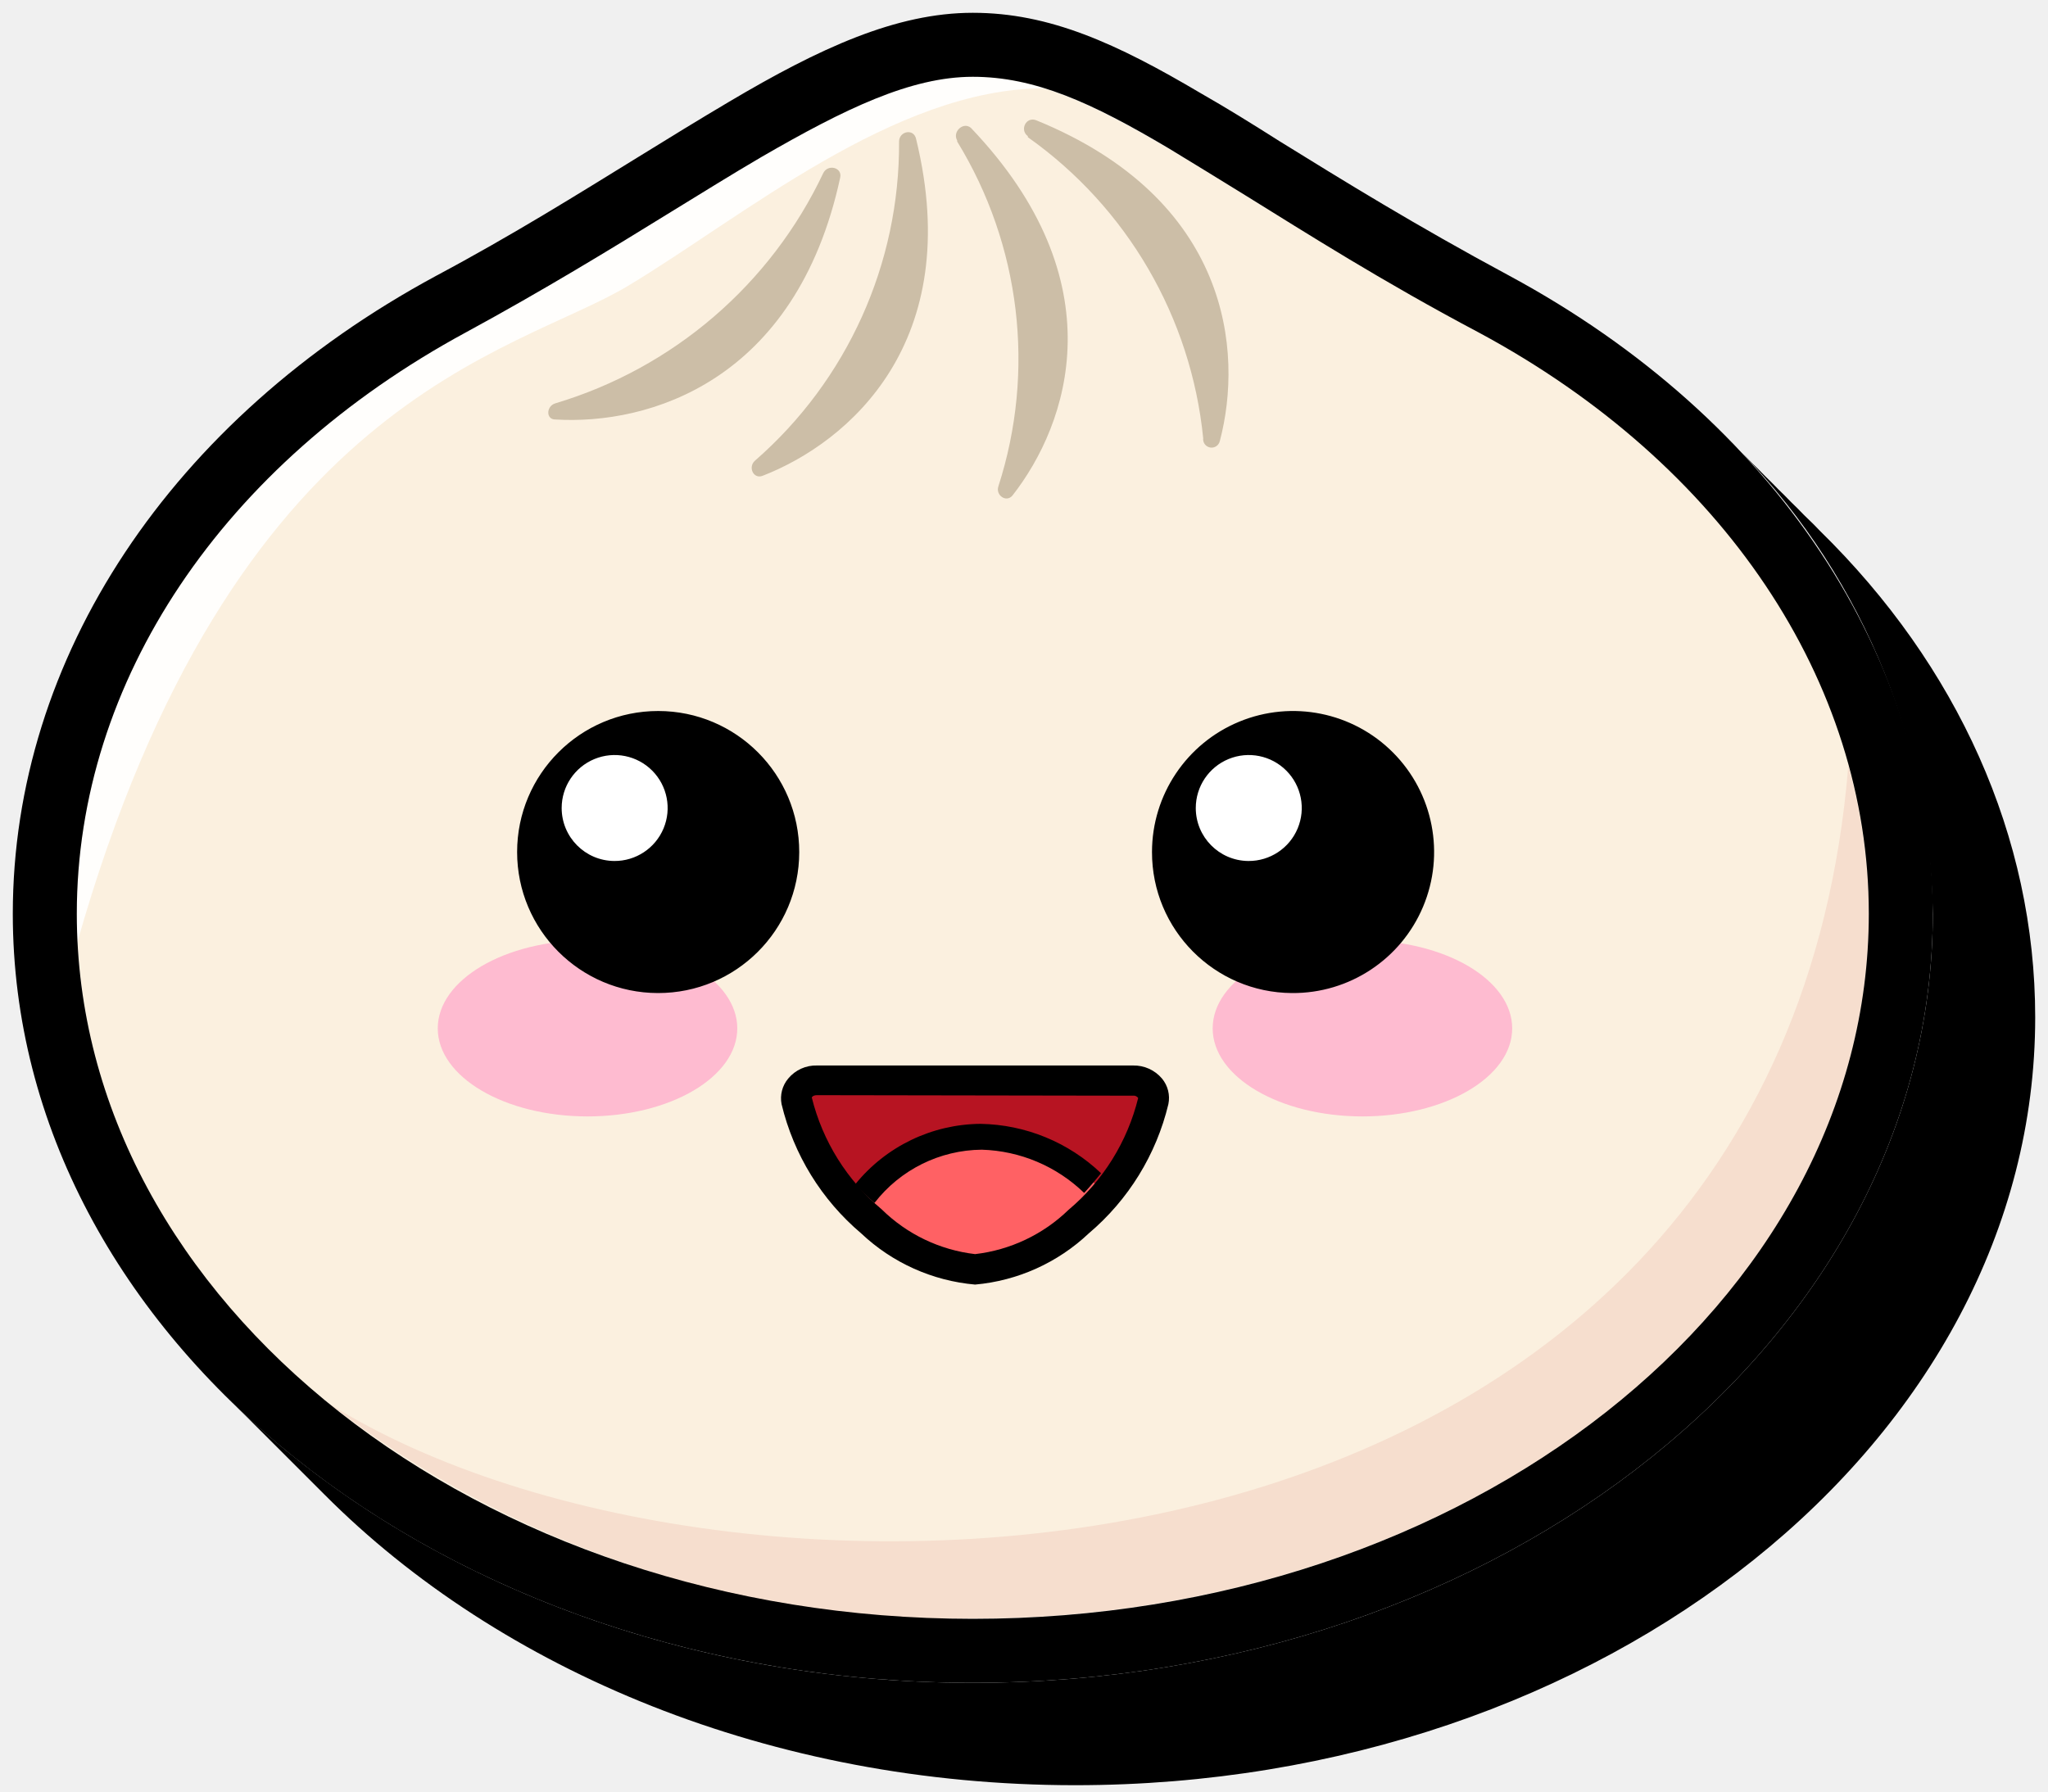
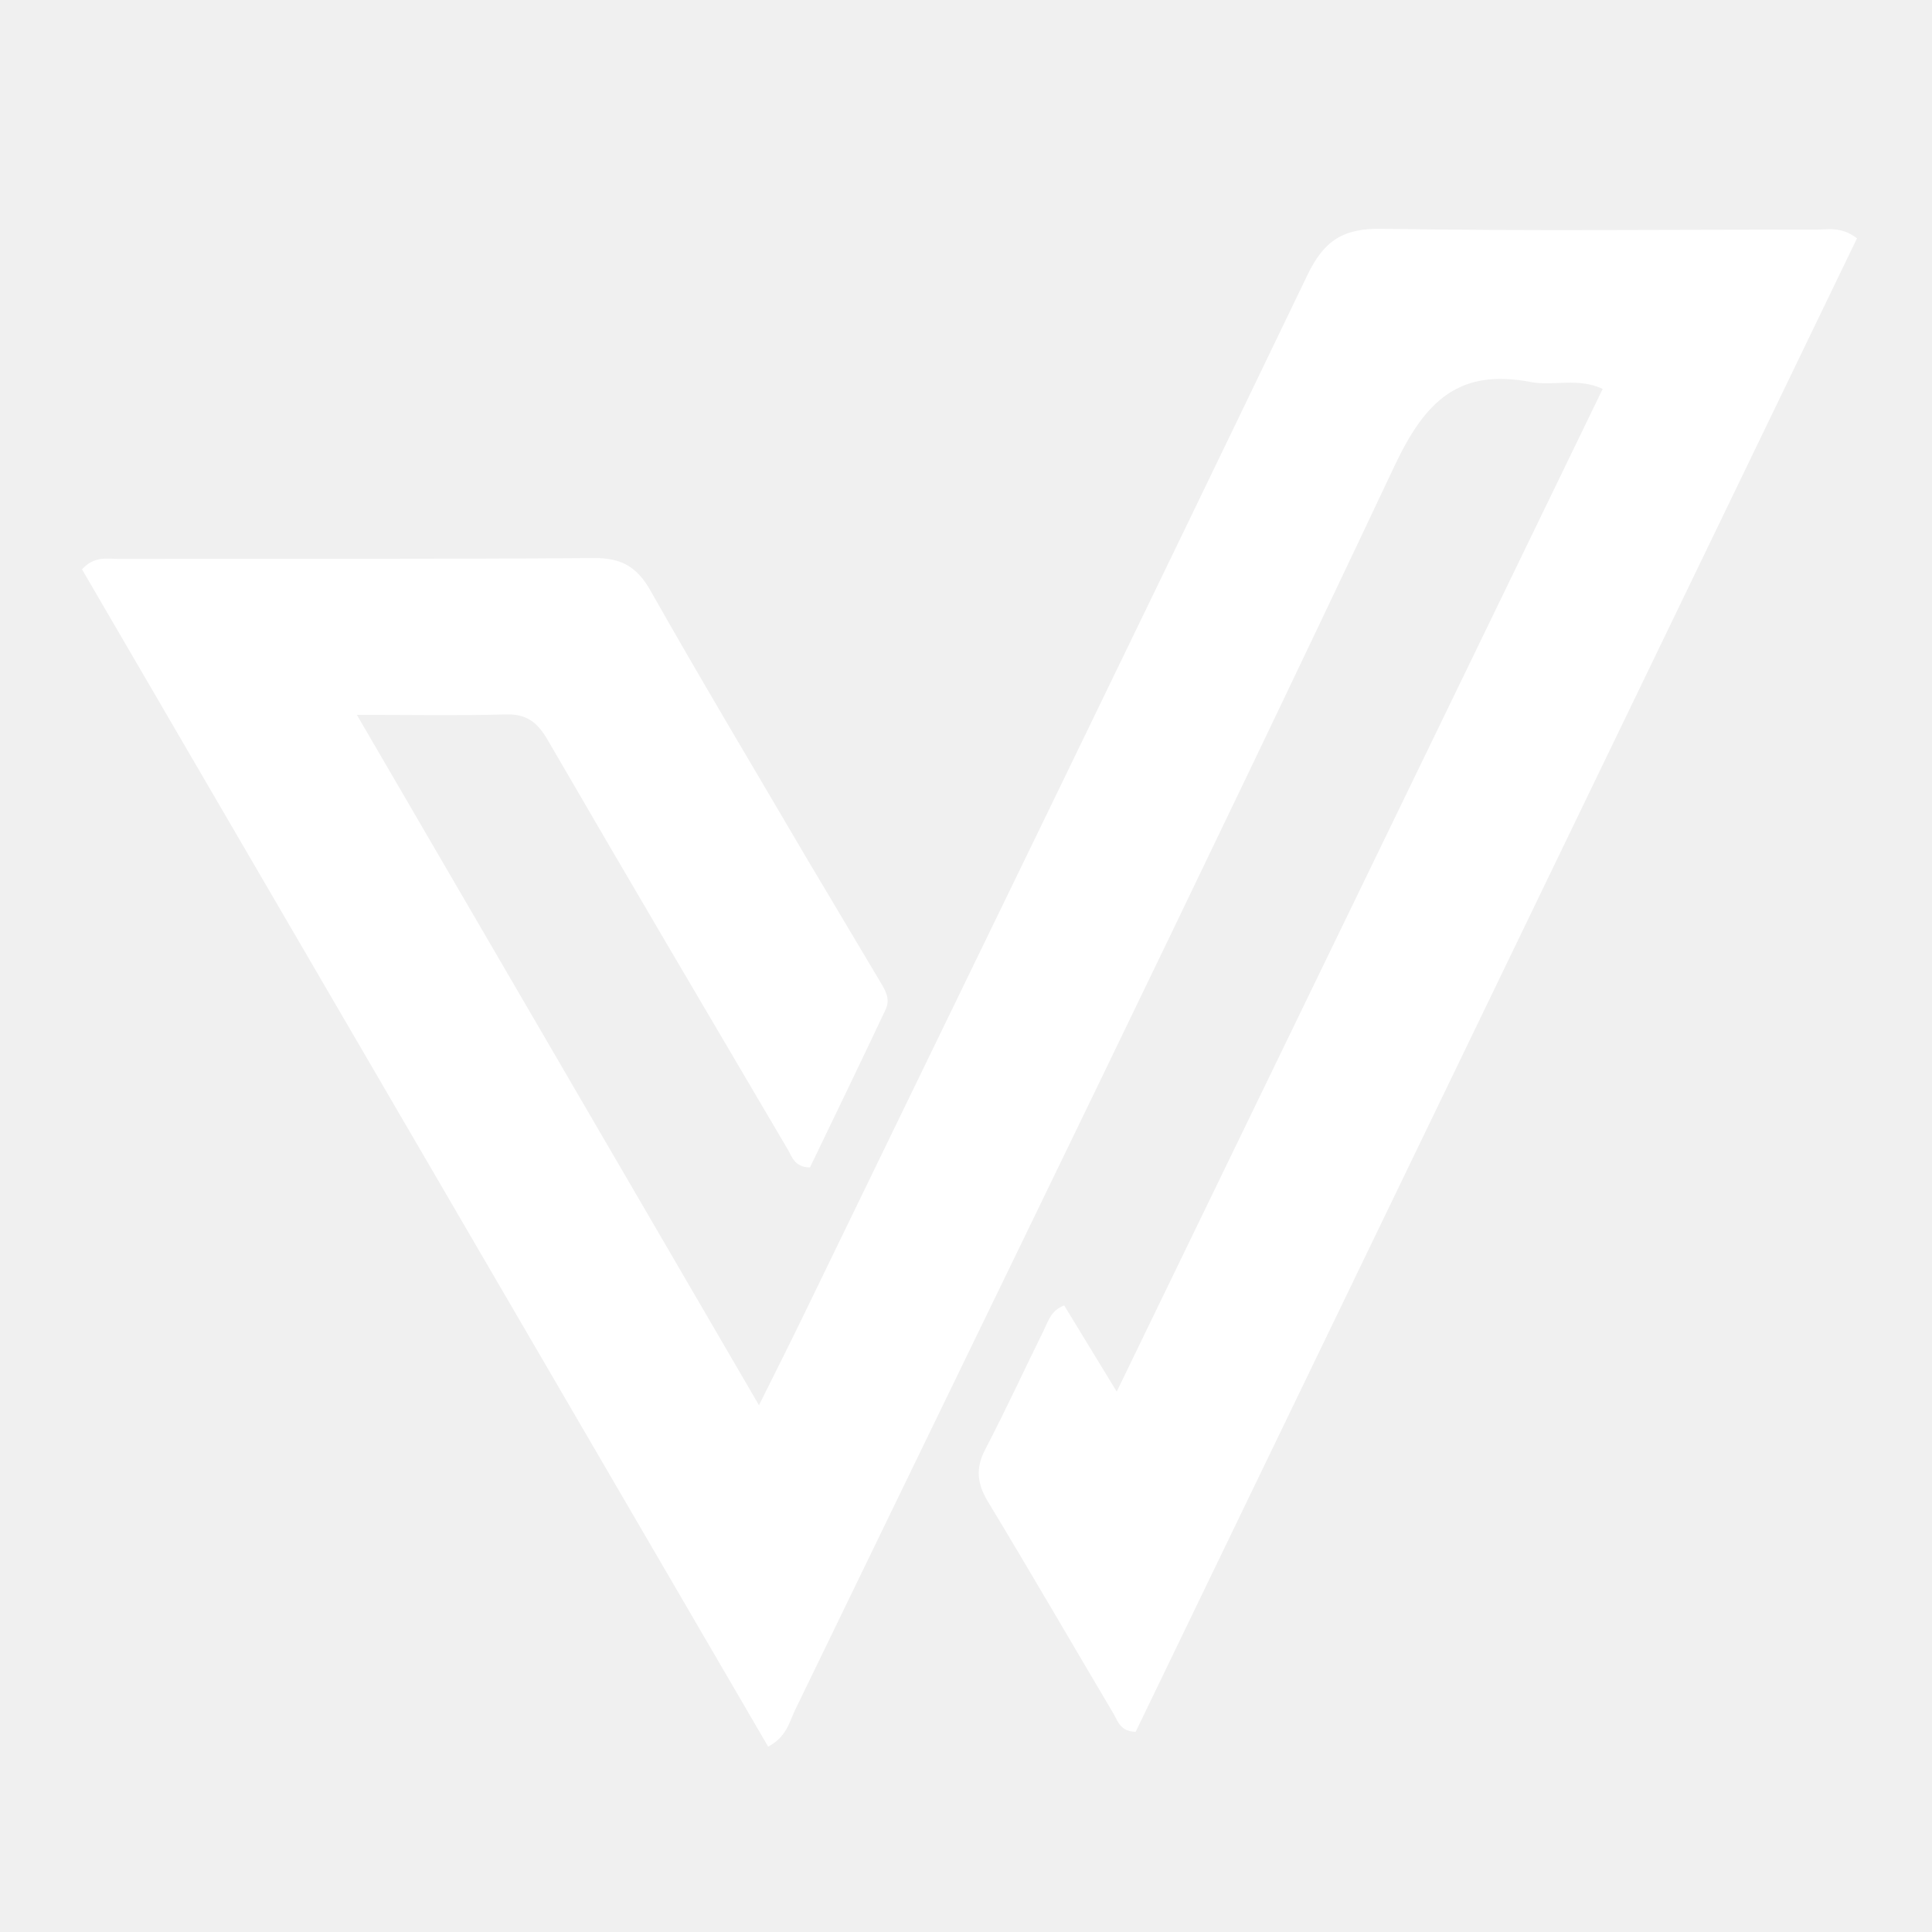
- <svg xmlns="http://www.w3.org/2000/svg" id="Bun" viewBox="0 0 80 70">
-   <path id="Shadow" d="M71.09,20.74c-.16-.17-.33-.34-.5-.5s-.33-.34-.5-.5-.33-.34-.5-.5-.33-.34-.5-.5-.33-.34-.5-.5-.33-.34-.5-.5-.33-.34-.5-.5A26.46,26.46,0,0,1,75.5,35.7c0,16.57-16.82,30.05-37.5,30.05-11.58,0-21.94-4.23-28.83-10.86l.5.5.5.5.5.5.5.5.5.5.5.5.5.5C19.55,65.3,30.14,69.75,42,69.75c20.68,0,37.5-13.48,37.5-30C79.5,32.69,76.46,26,71.09,20.74Z" />
-   <g id="Body">
-     <path id="Background" d="M73,35.7c0,15.21-15.67,27.54-35,27.54S3,50.91,3,35.7C3,26.27,9,17.94,18.22,13S33.18,3,38,3s8.94,4.13,19.78,10C67,17.94,73,26.27,73,35.7Z" style="fill:#fbf0df" />
-     <path id="Bottom_Shadow" data-name="Bottom Shadow" d="M73,35.7a21.67,21.67,0,0,0-.8-5.78c-2.73,33.3-43.35,34.9-59.32,24.94A40,40,0,0,0,38,63.24C57.3,63.24,73,50.89,73,35.7Z" style="fill:#f6dece" />
-     <path id="Light_Shine" data-name="Light Shine" d="M24.53,11.17C29,8.49,34.94,3.46,40.78,3.45A9.29,9.29,0,0,0,38,3c-2.42,0-5,1.25-8.25,3.13-1.13.66-2.3,1.39-3.54,2.15-2.33,1.44-5,3.07-8,4.7C8.69,18.13,3,26.62,3,35.7c0,.4,0,.8,0,1.19C9.06,15.48,20.07,13.85,24.53,11.17Z" style="fill:#fffefc" />
-     <path id="Top" d="M35.12,5.53A16.41,16.41,0,0,1,29.49,18c-.28.25-.06.73.3.59,3.37-1.31,7.92-5.23,6-13.14C35.71,5,35.12,5.12,35.12,5.53Zm2.27,0A16.24,16.24,0,0,1,39,19c-.12.35.31.65.55.36C41.74,16.56,43.65,11,37.93,5,37.64,4.74,37.19,5.14,37.39,5.49Zm2.76-.17A16.42,16.42,0,0,1,47,17.12a.33.33,0,0,0,.65.11c.92-3.49.4-9.44-7.17-12.53C40.08,4.54,39.82,5.08,40.15,5.32ZM21.69,15.76a16.94,16.94,0,0,0,10.47-9c.18-.36.75-.22.66.18-1.73,8-7.52,9.67-11.12,9.45C21.32,16.4,21.33,15.87,21.69,15.76Z" style="fill:#ccbea7;fill-rule:evenodd" />
-     <path id="Outline" d="M38,65.75C17.32,65.75.5,52.27.5,35.7c0-10,6.18-19.33,16.53-24.92,3-1.6,5.57-3.21,7.86-4.62,1.26-.78,2.45-1.51,3.6-2.19C32,1.89,35,.5,38,.5s5.62,1.2,8.9,3.14c1,.57,2,1.19,3.07,1.87,2.49,1.54,5.3,3.28,9,5.27C69.32,16.37,75.5,25.69,75.5,35.7,75.5,52.27,58.68,65.75,38,65.75ZM38,3c-2.42,0-5,1.25-8.25,3.13-1.13.66-2.3,1.39-3.54,2.15-2.33,1.44-5,3.07-8,4.7C8.69,18.13,3,26.62,3,35.7,3,50.89,18.7,63.25,38,63.25S73,50.89,73,35.7C73,26.62,67.31,18.13,57.78,13,54,11,51.05,9.12,48.66,7.64c-1.09-.67-2.09-1.29-3-1.84C42.63,4,40.42,3,38,3Z" />
-   </g>
-   <g id="Mouth">
-     <g id="Background-2" data-name="Background">
-       <path d="M45.05,43a8.93,8.93,0,0,1-2.92,4.71,6.81,6.81,0,0,1-4,1.88A6.84,6.84,0,0,1,34,47.71,8.93,8.93,0,0,1,31.12,43a.72.72,0,0,1,.8-.81H44.26A.72.72,0,0,1,45.05,43Z" style="fill:#b71422" />
-     </g>
-     <g id="Tongue">
-       <path id="Background-3" data-name="Background" d="M34,47.79a6.91,6.91,0,0,0,4.12,1.9,6.91,6.91,0,0,0,4.11-1.9,10.63,10.63,0,0,0,1-1.07,6.83,6.83,0,0,0-4.9-2.31,6.15,6.15,0,0,0-5,2.78C33.56,47.4,33.76,47.6,34,47.79Z" style="fill:#ff6164" />
-       <path id="Outline-2" data-name="Outline" d="M34.16,47a5.36,5.36,0,0,1,4.19-2.08,6,6,0,0,1,4,1.69c.23-.25.45-.51.66-.77a7,7,0,0,0-4.71-1.93,6.36,6.36,0,0,0-4.89,2.36A9.53,9.53,0,0,0,34.16,47Z" />
-     </g>
-     <path id="Outline-3" data-name="Outline" d="M38.09,50.19a7.42,7.42,0,0,1-4.45-2,9.52,9.52,0,0,1-3.11-5.05,1.2,1.2,0,0,1,.26-1,1.41,1.41,0,0,1,1.13-.51H44.26a1.44,1.44,0,0,1,1.13.51,1.19,1.19,0,0,1,.25,1h0a9.52,9.52,0,0,1-3.11,5.05A7.42,7.42,0,0,1,38.09,50.19Zm-6.17-7.4c-.16,0-.2.07-.21.09a8.29,8.29,0,0,0,2.73,4.37A6.23,6.23,0,0,0,38.09,49a6.28,6.28,0,0,0,3.65-1.73,8.3,8.3,0,0,0,2.72-4.37.21.21,0,0,0-.2-.09Z" />
-   </g>
-   <g id="Face">
-     <ellipse id="Right_Blush" data-name="Right Blush" cx="53.22" cy="40.18" rx="5.85" ry="3.44" style="fill:#febbd0" />
-     <ellipse id="Left_Bluch" data-name="Left Bluch" cx="22.95" cy="40.18" rx="5.85" ry="3.44" style="fill:#febbd0" />
-     <path id="Eyes" d="M25.7,38.8a5.51,5.51,0,1,0-5.5-5.51A5.51,5.51,0,0,0,25.7,38.8Zm24.77,0A5.51,5.51,0,1,0,45,33.29,5.5,5.5,0,0,0,50.47,38.8Z" style="fill-rule:evenodd" />
-     <path id="Iris" d="M24,33.64a2.07,2.07,0,1,0-2.06-2.07A2.07,2.07,0,0,0,24,33.64Zm24.77,0a2.07,2.07,0,1,0-2.06-2.07A2.07,2.07,0,0,0,48.75,33.64Z" style="fill:#fff;fill-rule:evenodd" />
-   </g>
+ <svg xmlns="http://www.w3.org/2000/svg" version="1.1" id="Layer_1" x="0px" y="0px" width="100%" viewBox="350 112 325 325" enable-background="new 350 112 325 325" xml:space="preserve">
+   <path fill="white" opacity="1" stroke="none" d=" M486.06,256.989   C490.082,263.743 493.918,270.183 497.752,276.624   C498.694,278.207 499.892,279.871 499.01,281.747   C494.78,290.743 490.434,299.684 486.249,308.396   C483.628,308.314 483.261,306.625 482.546,305.411   C469.024,282.441 455.48,259.483 442.102,236.429   C440.393,233.484 438.556,232.077 435.055,232.179   C427.249,232.404 419.433,232.249 410.031,232.249   C432.709,271.183 454.819,309.144 477.676,348.385   C480.437,342.825 482.639,338.473 484.768,334.086   C513.207,275.491 541.71,216.926 569.949,158.234   C572.705,152.508 575.932,150.378 582.396,150.486   C606.719,150.891 631.053,150.605 655.382,150.635   C657.466,150.637 659.706,150.047 662.386,152.085   C621.933,235.841 581.428,319.705 541.036,403.334   C538.406,403.226 538.059,401.532 537.338,400.316   C530.288,388.421 523.358,376.454 516.201,364.624   C514.367,361.593 514.073,359.009 515.741,355.811   C519.206,349.168 522.337,342.352 525.654,335.631   C526.367,334.187 526.779,332.456 529.015,331.595   C531.71,336.018 534.441,340.497 537.853,346.095   C565.362,289.336 592.41,233.53 619.602,177.426   C615.396,175.456 611.331,176.992 607.556,176.27   C595.498,173.966 589.824,179.286 584.605,190.339   C551.532,260.372 517.503,329.953 483.746,399.663   C482.775,401.668 482.354,404.137 479.22,405.822   C440.685,339.705 402.194,273.661 363.793,207.774   C365.904,205.482 368.012,206.019 369.941,206.016   C396.603,205.978 423.267,206.073 449.928,205.876   C454.51,205.842 457.147,207.328 459.425,211.354   C468.036,226.577 477.026,241.587 486.06,256.989  z" />
</svg>
